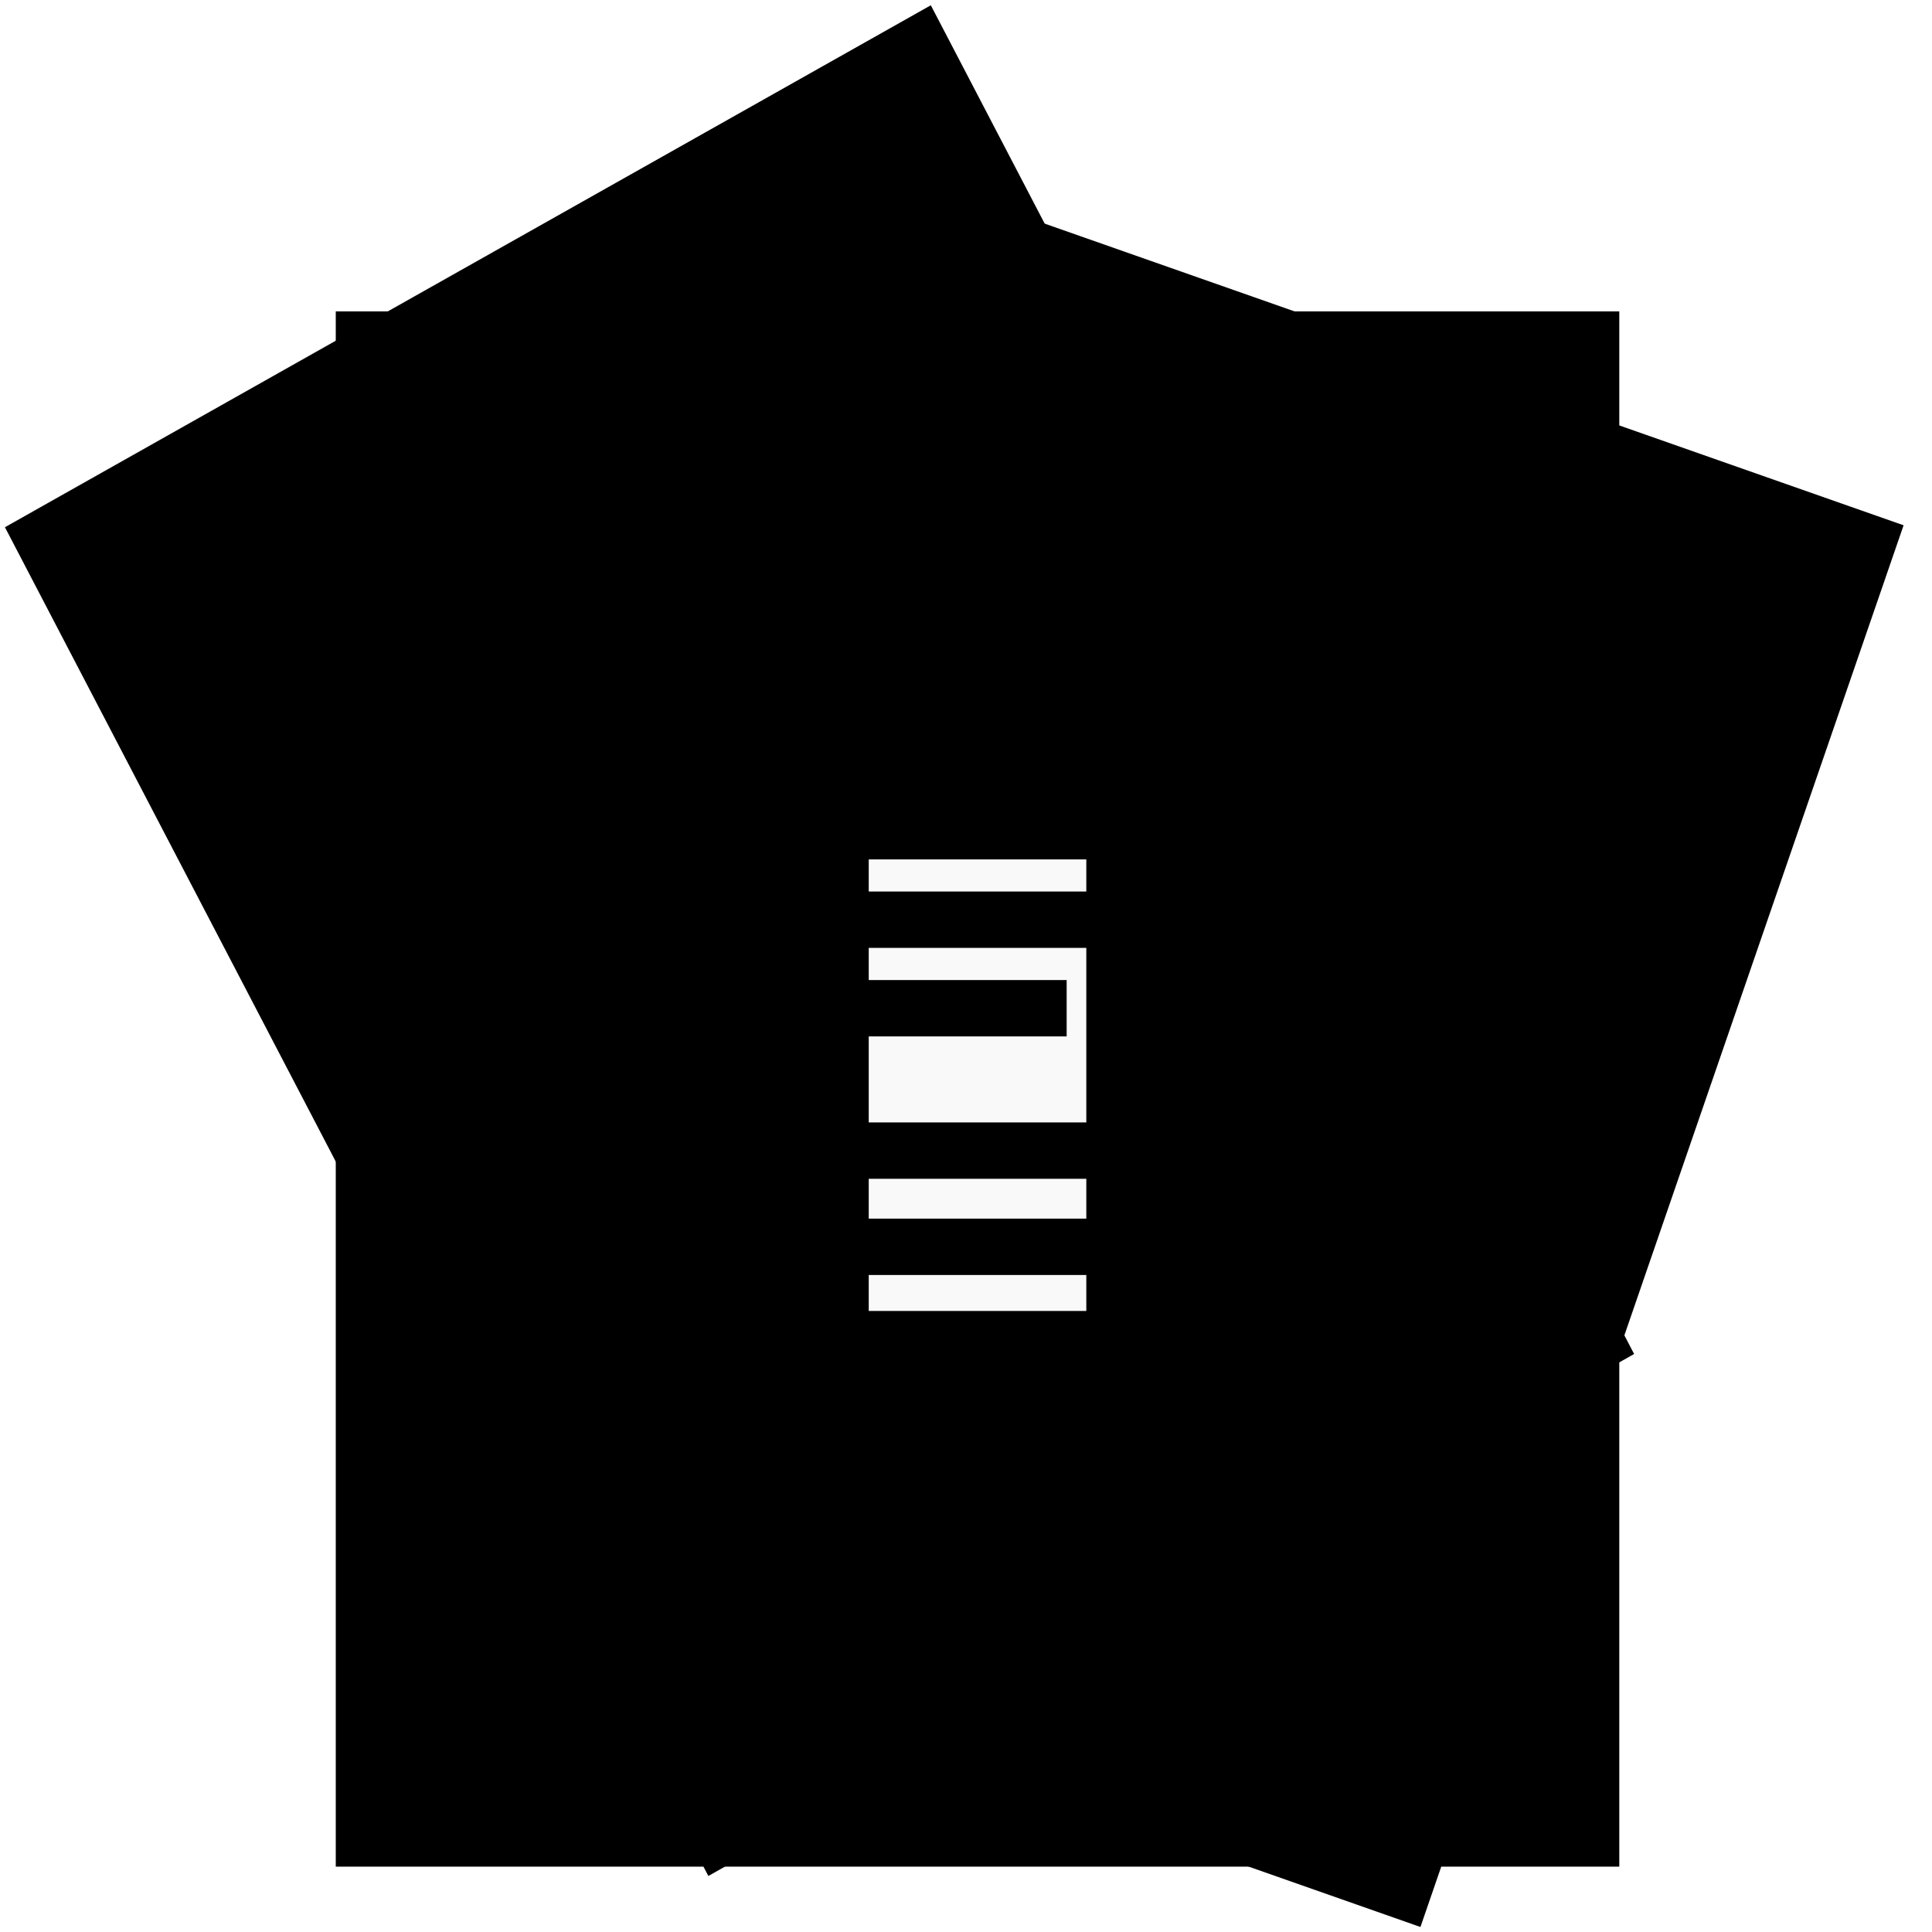
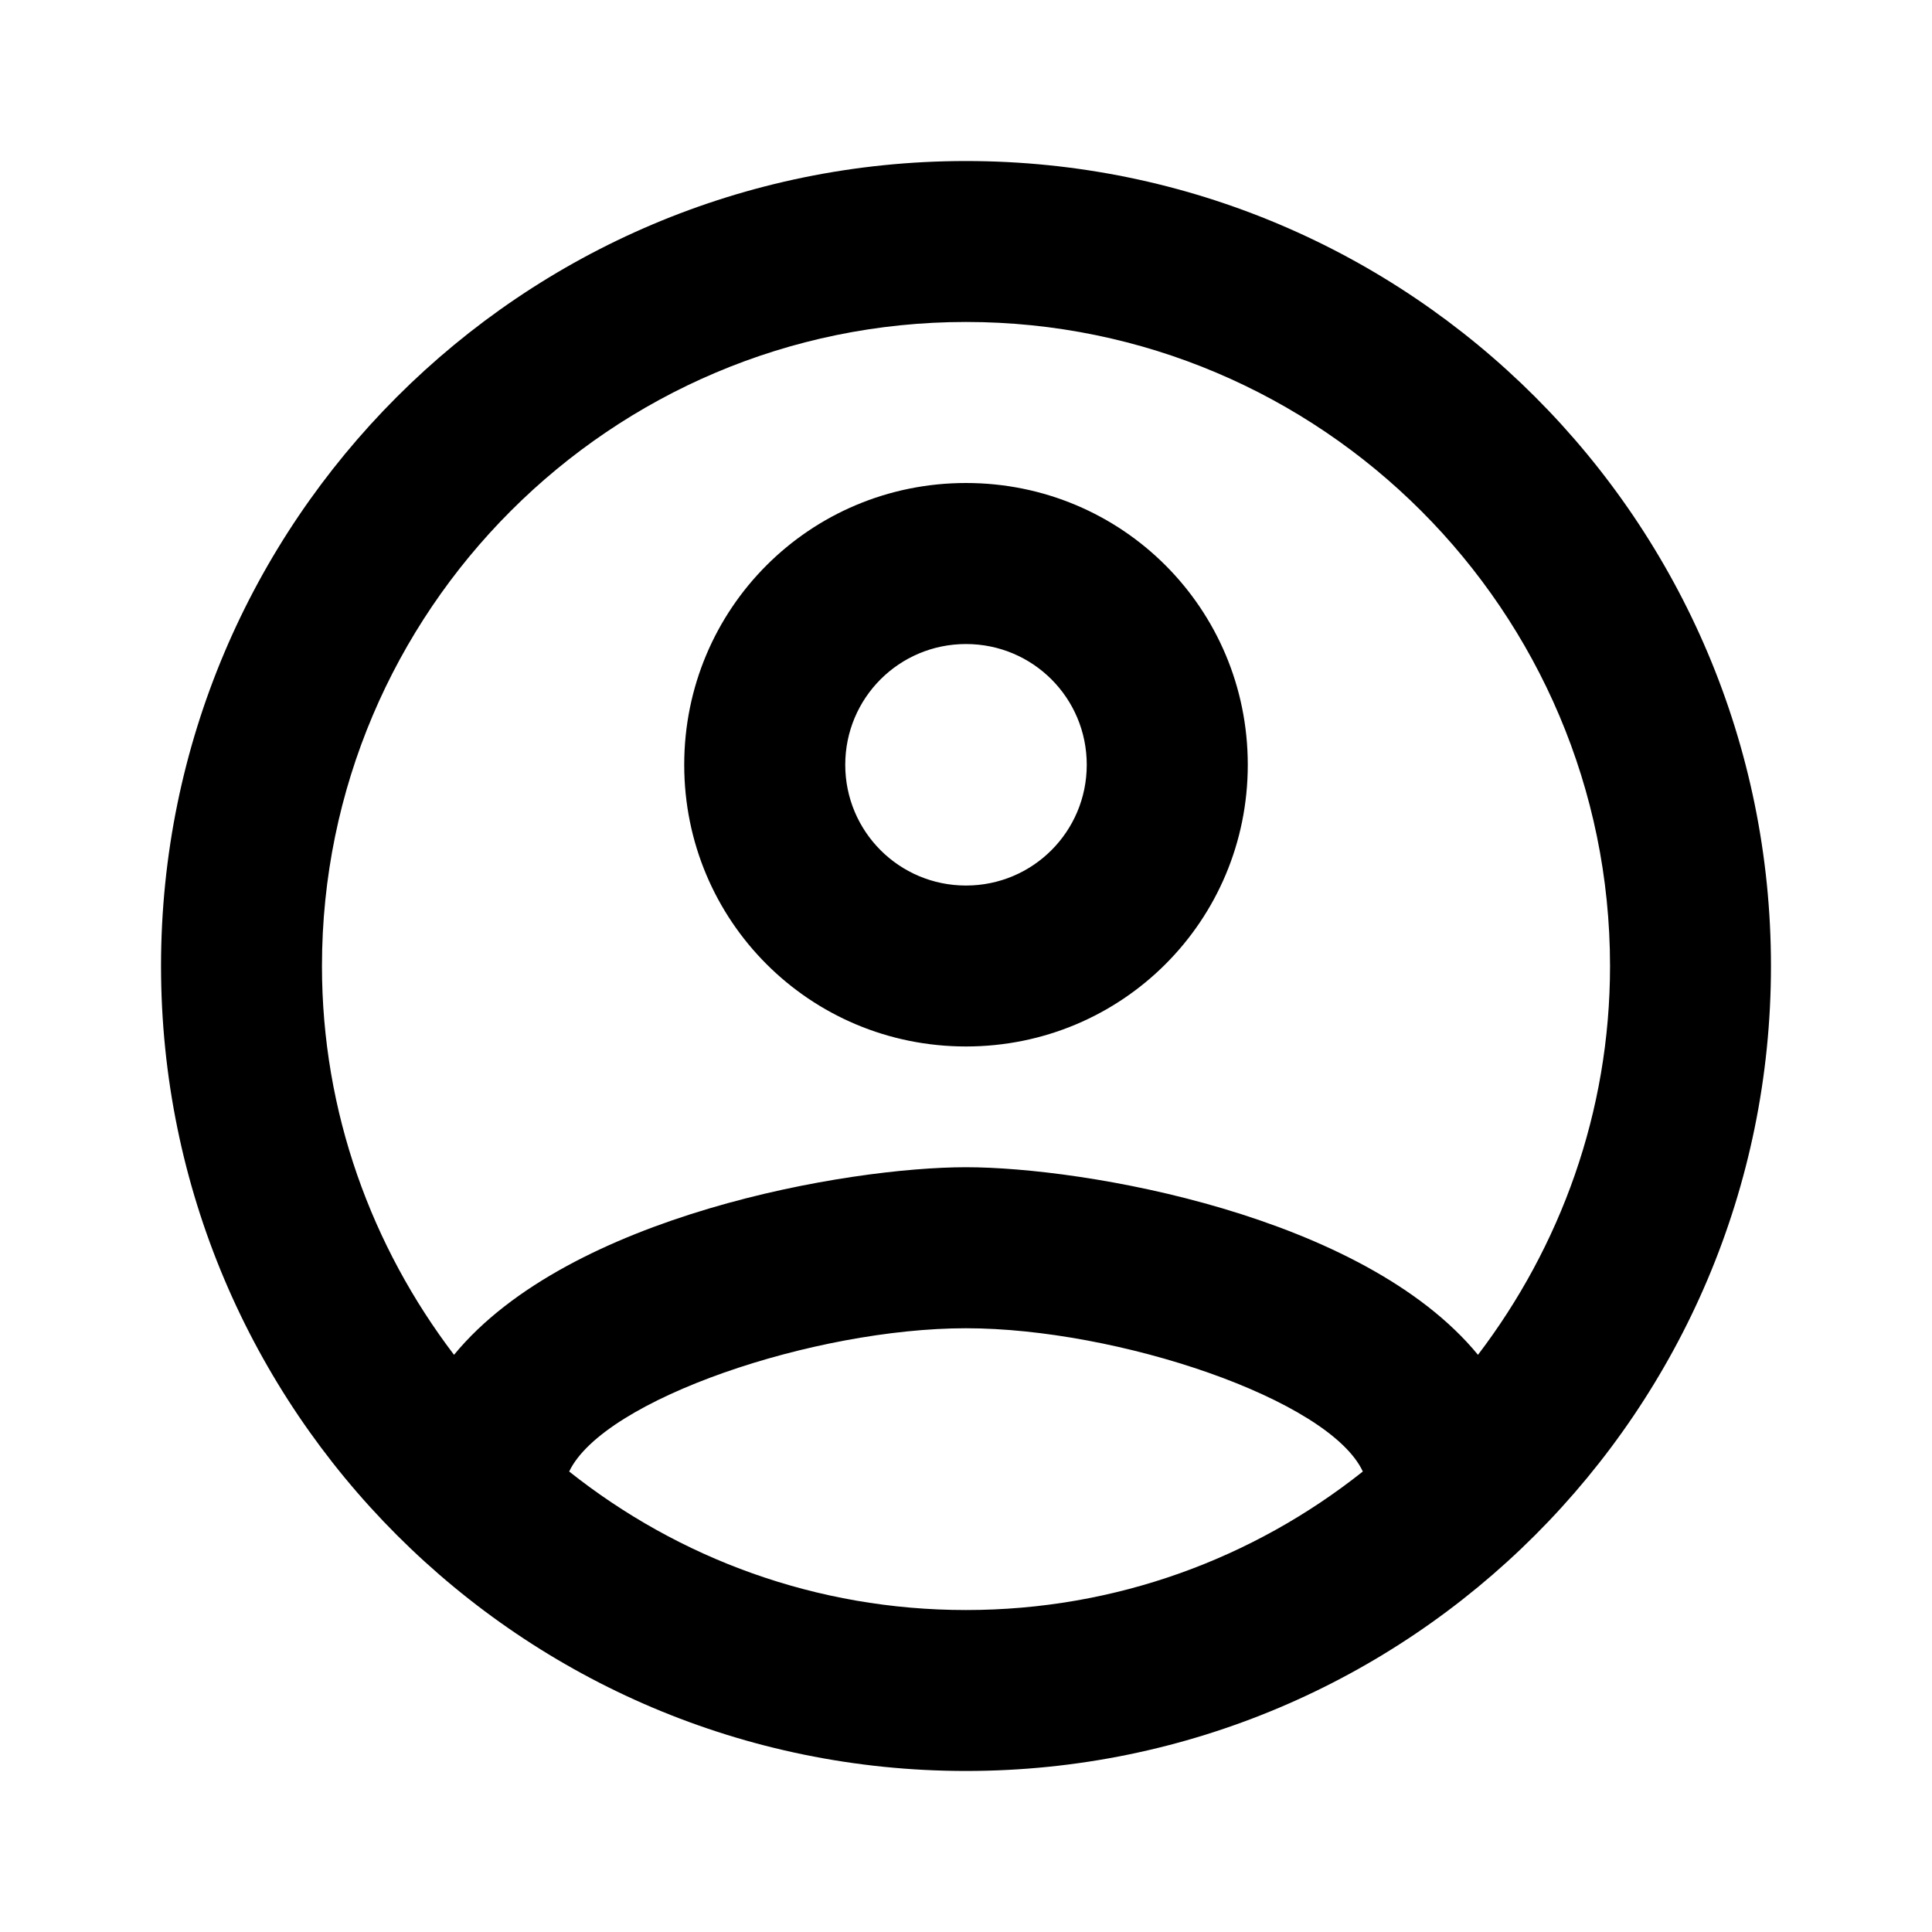
- <svg xmlns="http://www.w3.org/2000/svg" width="29" height="29" viewBox="0 0 29 29" fill="none">
-   <path d="M5.411 9.497L12.336 5.593L19.192 18.741L12.268 22.645L5.411 9.497Z" fill="#F9F9F9" stroke="black" stroke-width="8" />
-   <path d="M6.871 7.988L14.322 9.051L14.87 10.194L7.419 9.131L6.871 7.988Z" fill="black" />
-   <path d="M7.104 9.484L13.47 10.192L14.03 11.502L7.664 10.794L7.104 9.484Z" fill="black" />
-   <path d="M7.336 10.64L14.584 11.643L15.132 12.811L7.884 11.808L7.336 10.64Z" fill="black" />
-   <path d="M7.569 12.277L12.987 12.724L13.482 14.119L8.064 13.672L7.569 12.277Z" fill="black" />
-   <path d="M7.943 14.038L15.278 15.066L15.826 16.223L8.491 15.195L7.943 14.038Z" fill="black" />
-   <path d="M8.196 15.54L15.063 16.424L15.615 17.645L8.748 16.762L8.196 15.54Z" fill="black" />
-   <path d="M8.439 16.774L16.063 17.887L16.611 19.01L8.986 17.898L8.439 16.774Z" fill="black" />
-   <path d="M8.692 18.728L13.355 18.924L13.822 20.432L9.159 20.236L8.692 18.728Z" fill="black" />
-   <path d="M15.569 7.557L23.496 10.341L18.851 23.817L10.925 21.032L15.569 7.557Z" fill="#F9F9F9" stroke="black" stroke-width="8" />
-   <path d="M13.446 10.797L21.147 9.697L20.834 10.128L13.132 11.229L13.446 10.797Z" fill="black" />
-   <path d="M13.341 11.98L19.947 11.02L19.621 11.497L13.015 12.458L13.341 11.98Z" fill="black" />
-   <path d="M13.216 13.417L20.709 12.343L20.392 12.784L12.899 13.857L13.216 13.417Z" fill="black" />
-   <path d="M13.093 14.495L18.687 13.667L18.377 14.187L12.782 15.016L13.093 14.495Z" fill="black" />
-   <path d="M12.91 16.881L20.492 15.796L20.176 16.232L12.594 17.317L12.91 16.881Z" fill="black" />
-   <path d="M12.789 18.258L19.896 17.234L19.574 17.691L12.467 18.715L12.789 18.258Z" fill="black" />
-   <path d="M12.656 19.739L20.536 18.615L20.226 19.038L12.345 20.162L12.656 19.739Z" fill="black" />
-   <path d="M12.586 20.62L17.333 20.054L16.965 20.767L12.218 21.334L12.586 20.62Z" fill="black" />
-   <path d="M9.04 8.674H20.306V24.019H9.04V8.674Z" fill="#F9F9F9" stroke="black" stroke-width="8" />
-   <path d="M10.158 10.726H18.129V11.572H10.158V10.726Z" fill="black" />
-   <path d="M10.158 12.054H17.041V12.9H10.158V12.054Z" fill="black" />
-   <path d="M10.158 13.382H17.923V14.228H10.158V13.382Z" fill="black" />
-   <path d="M10.158 14.711H16.011V15.557H10.158V14.711Z" fill="black" />
-   <path d="M10.158 16.848H18.012V17.694H10.158V16.848Z" fill="black" />
-   <path d="M10.158 18.292H17.541V19.138H10.158V18.292Z" fill="black" />
-   <path d="M10.158 19.678H18.306V20.524H10.158V19.678Z" fill="black" />
-   <path d="M10.158 21.122H15.217V21.968H10.158V21.122Z" fill="black" />
+ <svg xmlns="http://www.w3.org/2000/svg" width="20" height="20" viewBox="0 0 20 20" fill="none">
+   <path d="M10 1.667C5.4 1.667 1.667 5.4 1.667 10C1.667 14.6 5.4 18.333 10 18.333C14.6 18.333 18.333 14.6 18.333 10C18.333 5.4 14.6 1.667 10 1.667ZM5.892 15.233C6.25 14.483 8.433 13.75 10 13.75C11.567 13.75 13.758 14.483 14.108 15.233C12.975 16.133 11.55 16.667 10 16.667C8.45 16.667 7.025 16.133 5.892 15.233ZM15.3 14.025C14.108 12.575 11.217 12.083 10 12.083C8.783 12.083 5.892 12.575 4.7 14.025C3.85 12.908 3.333 11.517 3.333 10C3.333 6.325 6.325 3.333 10 3.333C13.675 3.333 16.667 6.325 16.667 10C16.667 11.517 16.15 12.908 15.3 14.025ZM10 5C8.383 5 7.083 6.3 7.083 7.917C7.083 9.533 8.383 10.833 10 10.833C11.617 10.833 12.917 9.533 12.917 7.917C12.917 6.3 11.617 5 10 5ZM10 9.167C9.308 9.167 8.75 8.608 8.75 7.917C8.75 7.225 9.308 6.667 10 6.667C10.692 6.667 11.25 7.225 11.25 7.917C11.25 8.608 10.692 9.167 10 9.167Z" fill="black" />
</svg>
